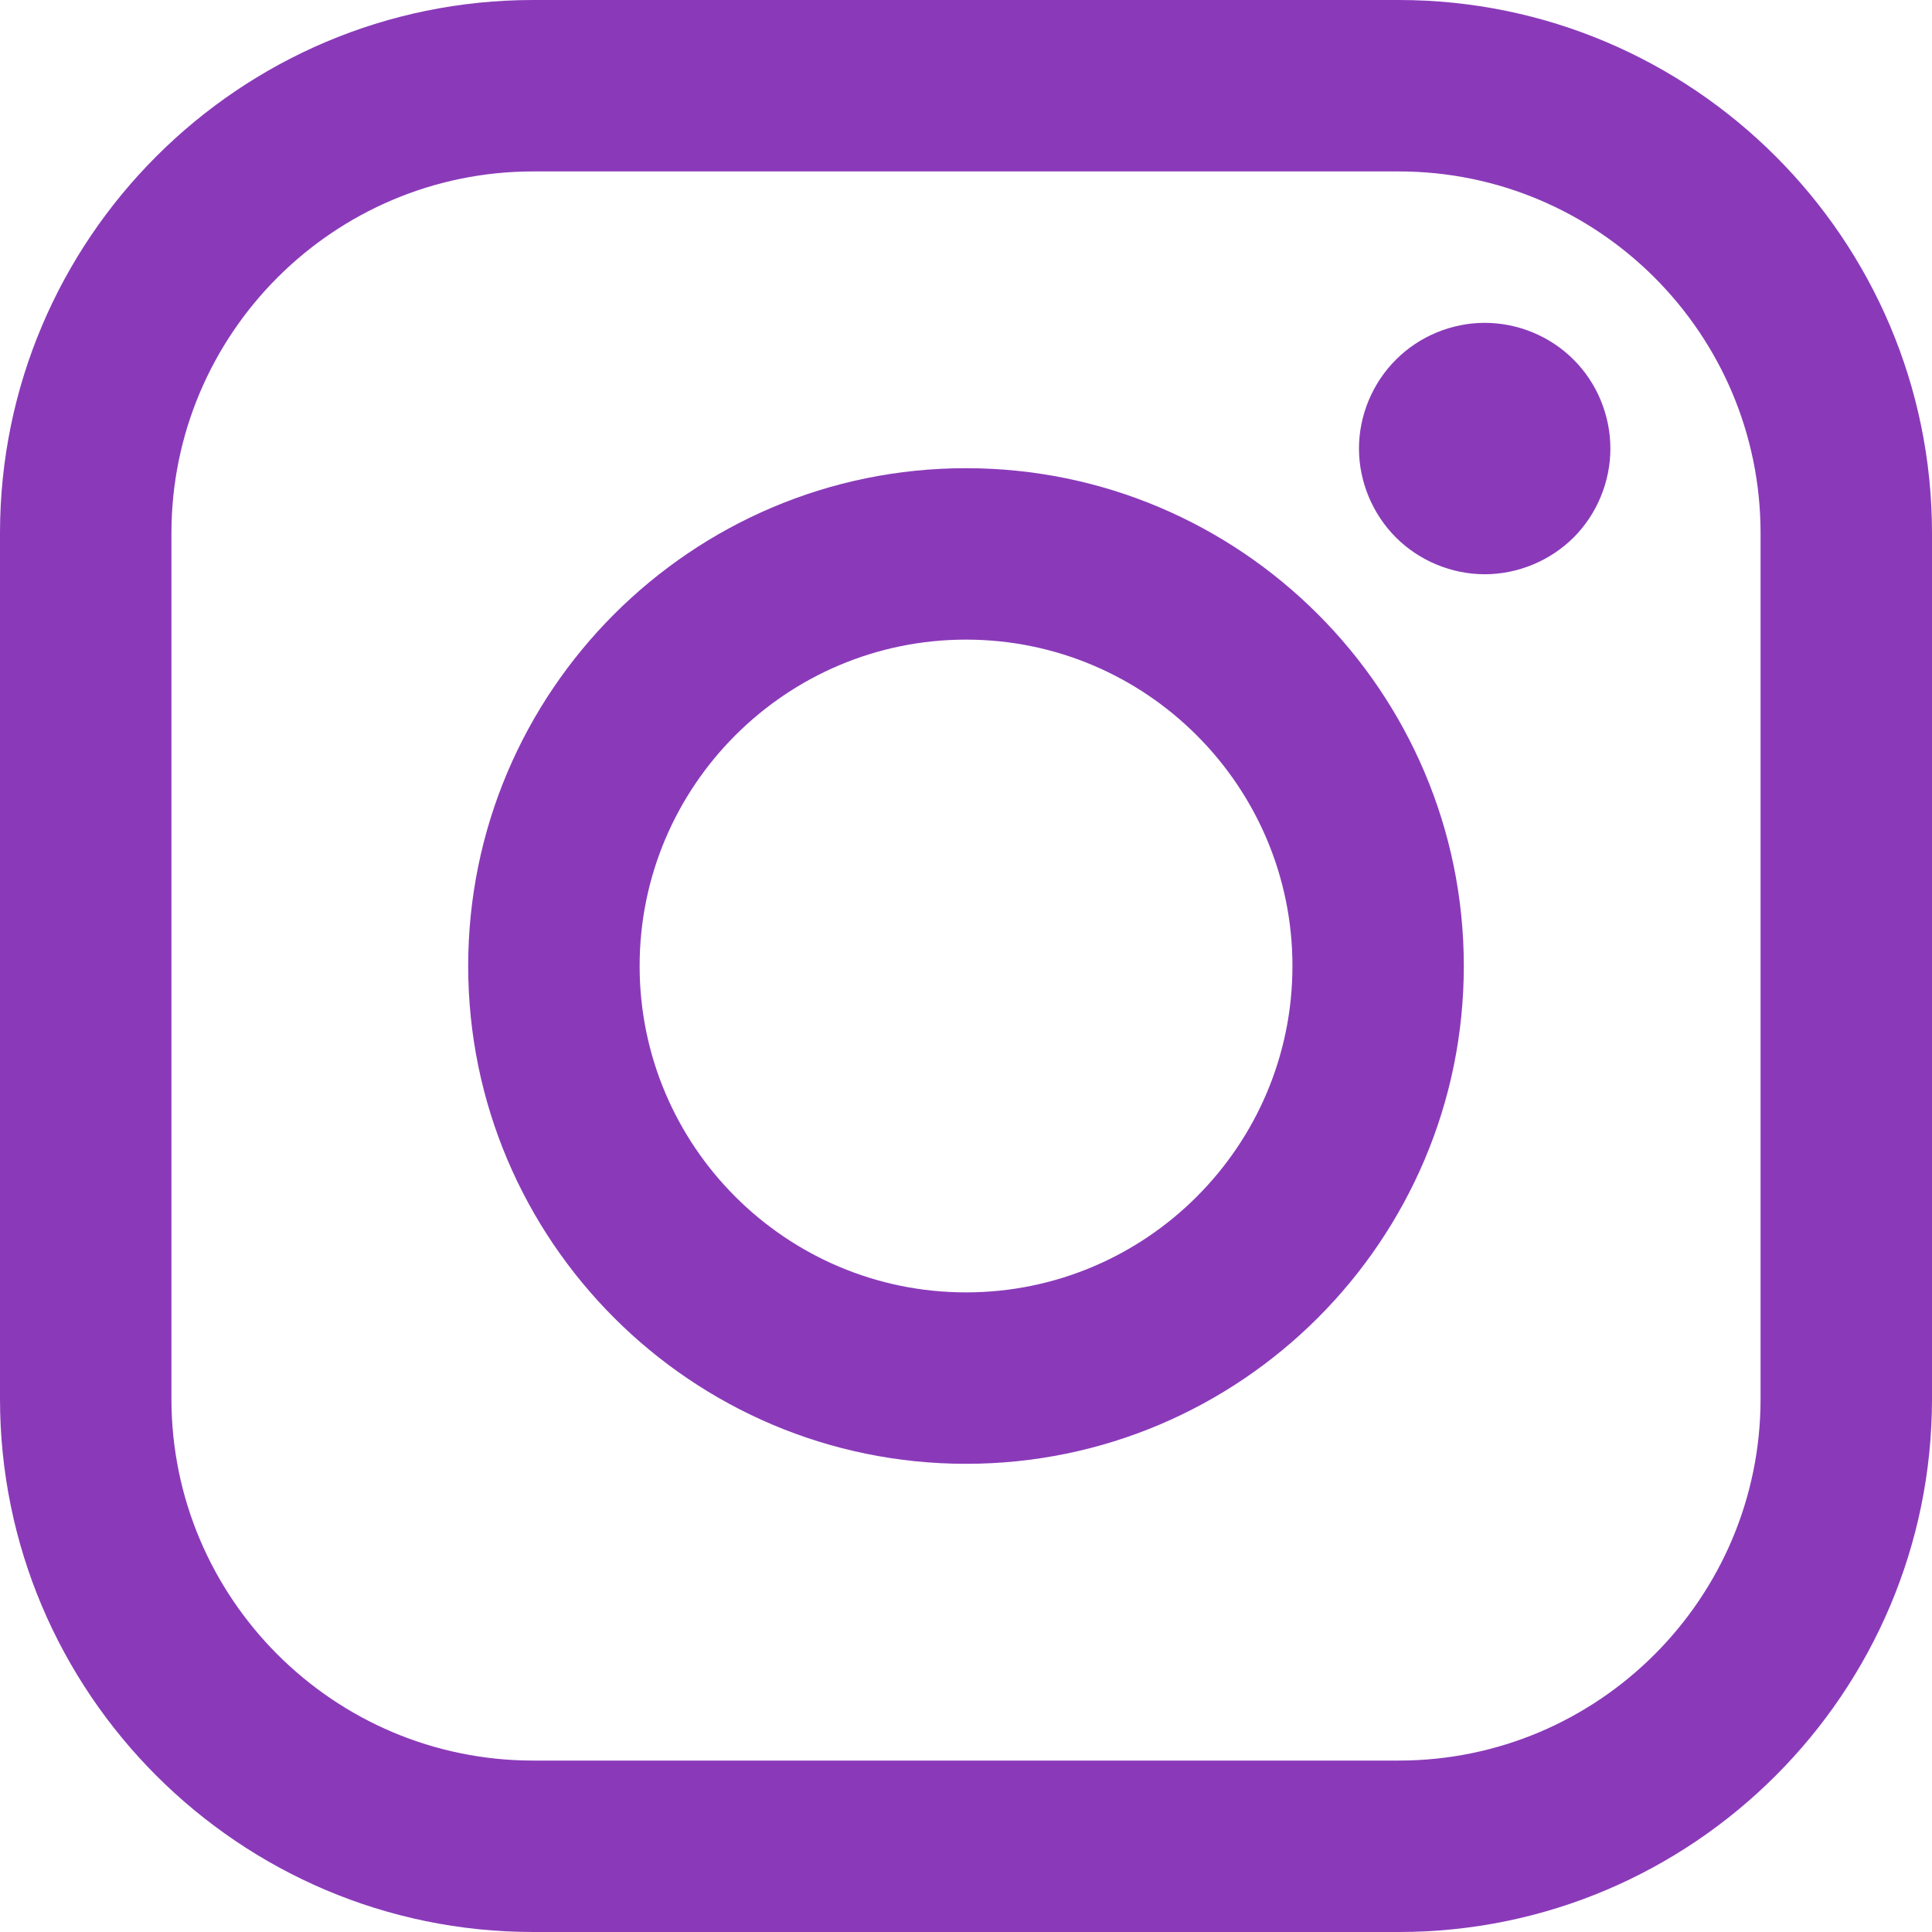
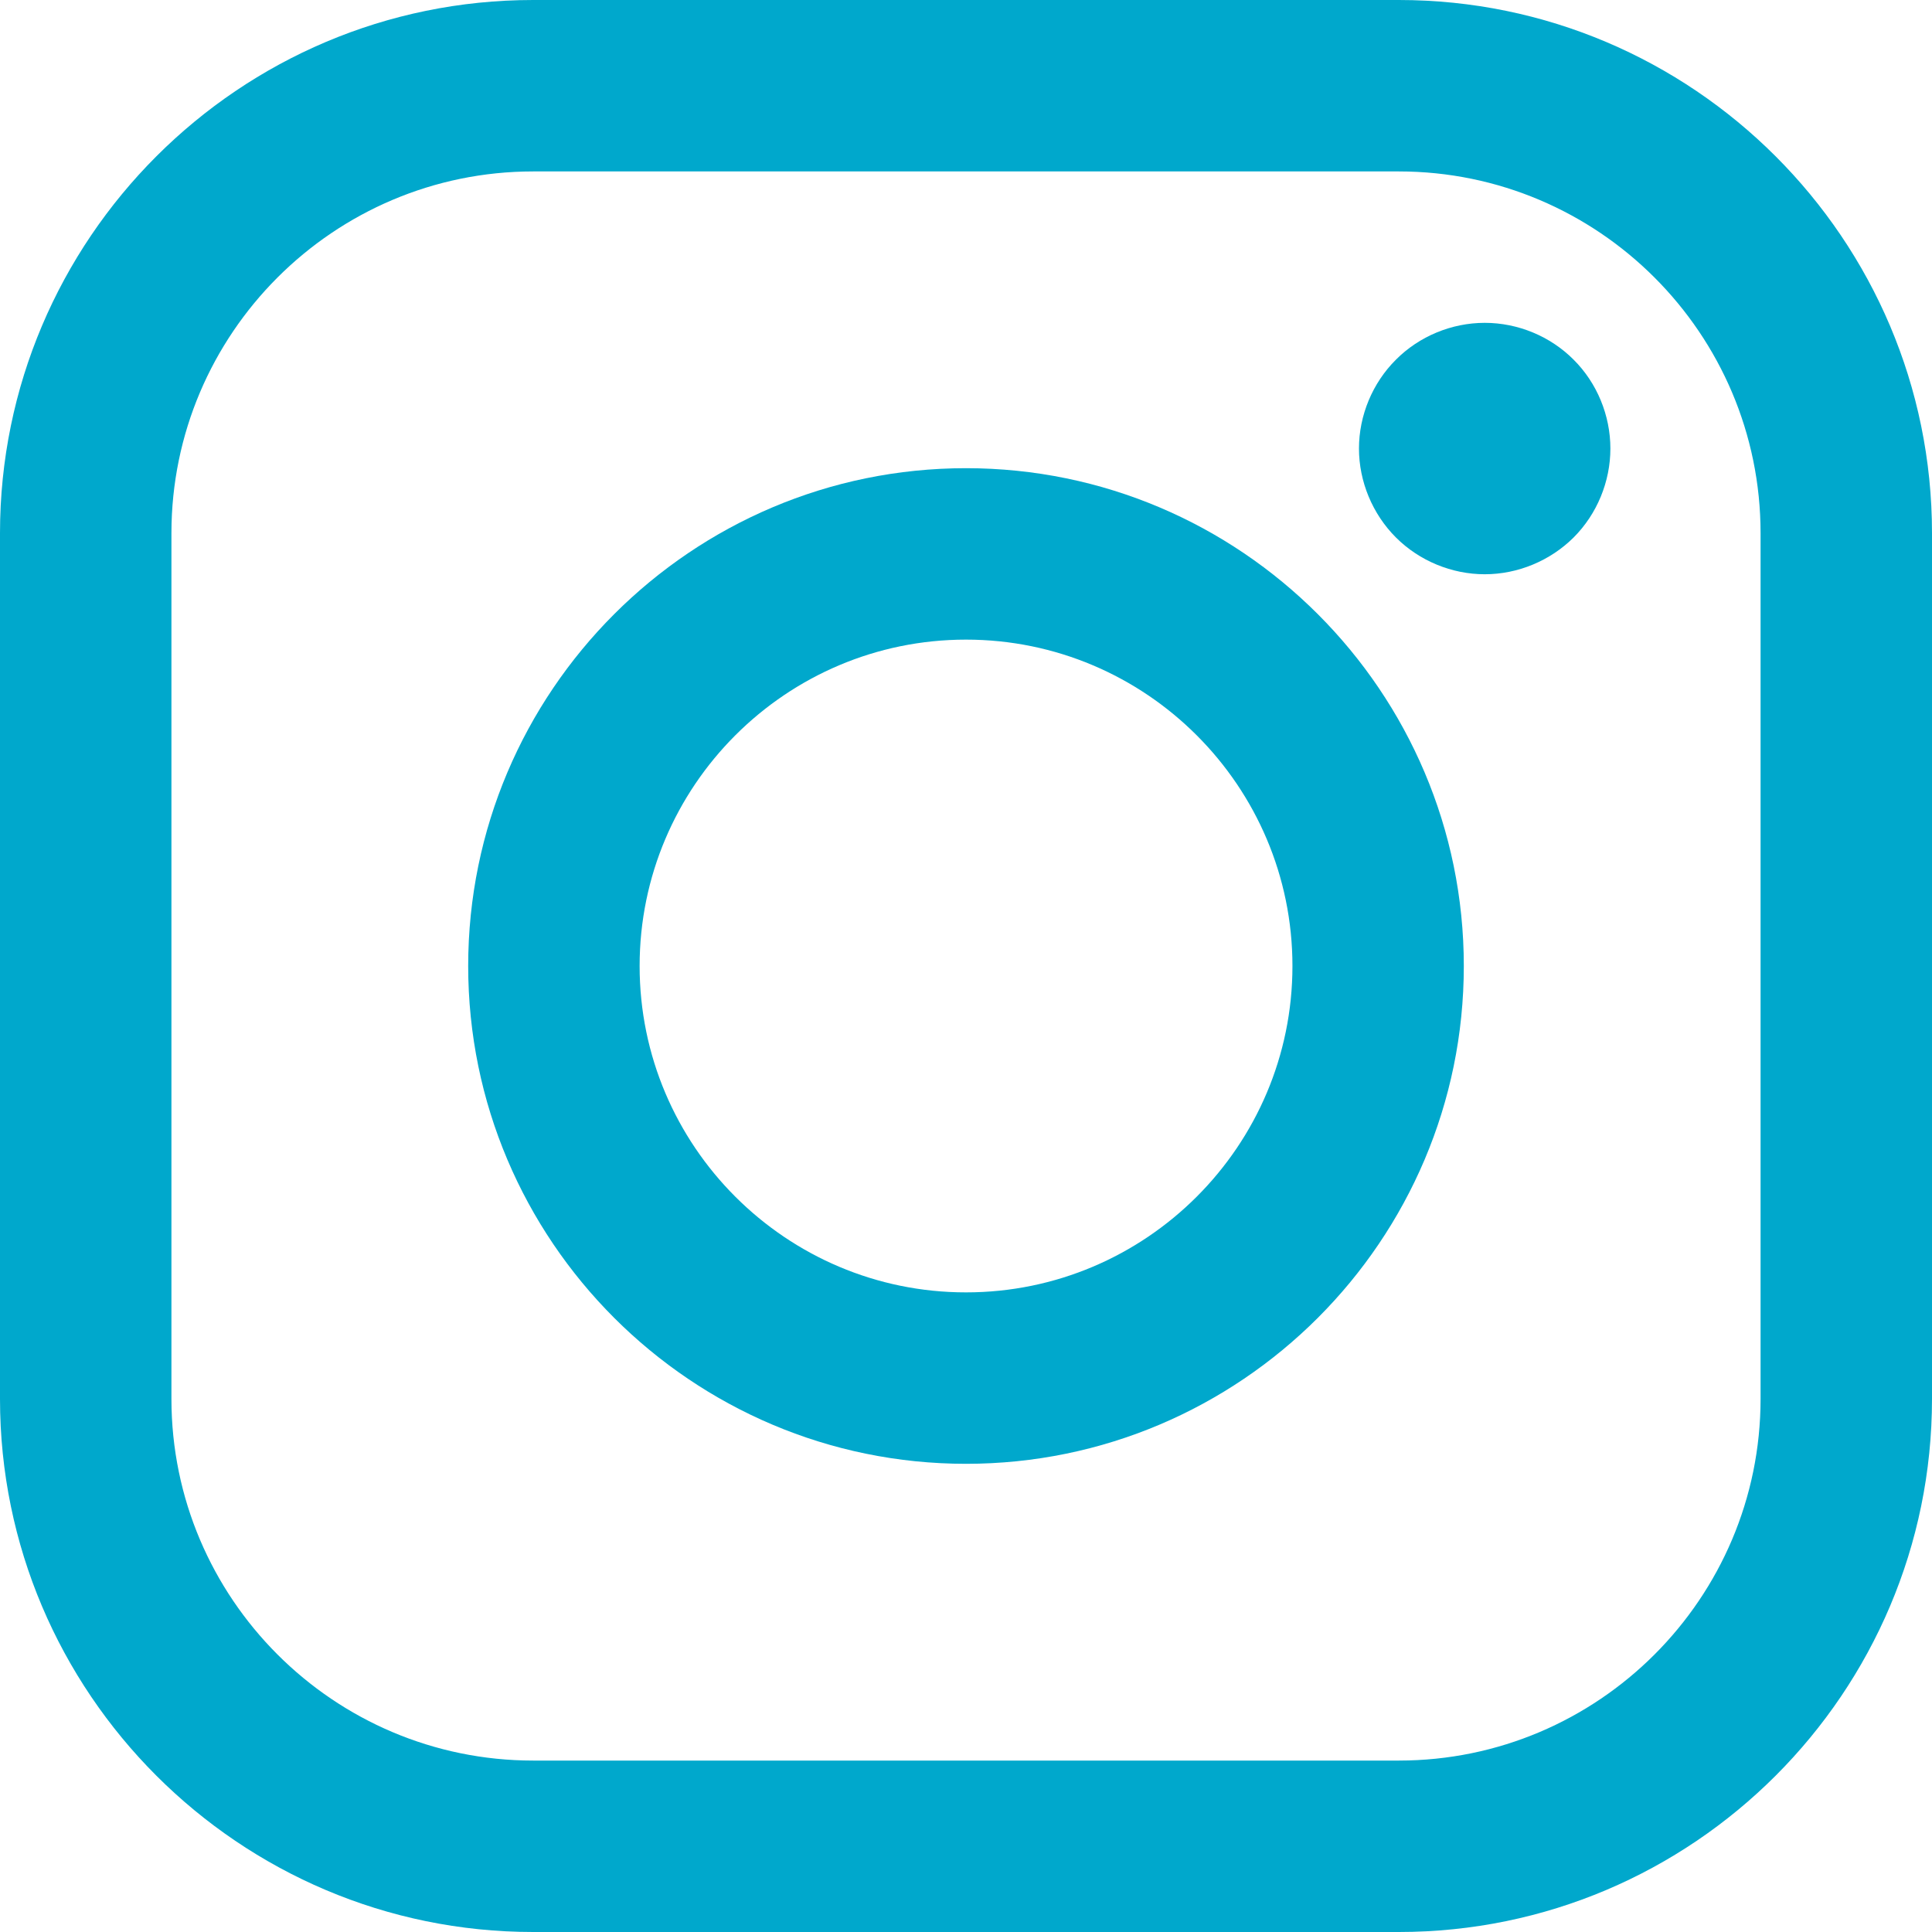
<svg xmlns="http://www.w3.org/2000/svg" width="30" height="30" viewBox="0 0 30 30" fill="none">
-   <path d="M21.721 0H8.279C3.714 0 0 3.714 0 8.279V21.721C0 26.286 3.714 30 8.279 30H21.721C26.286 30 30 26.286 30 21.721V8.279C30 3.714 26.286 0 21.721 0ZM27.338 21.721C27.338 24.819 24.819 27.338 21.721 27.338H8.279C5.182 27.338 2.662 24.819 2.662 21.721V8.279C2.662 5.182 5.182 2.662 8.279 2.662H21.721C24.818 2.662 27.338 5.182 27.338 8.279V21.721H27.338Z" fill="#8A3AB9" />
-   <path d="M15 7.27C10.738 7.27 7.27 10.738 7.27 15C7.27 19.263 10.738 22.73 15 22.73C19.262 22.73 22.73 19.263 22.73 15C22.73 10.738 19.262 7.27 15 7.27ZM15 20.068C12.205 20.068 9.932 17.795 9.932 15C9.932 12.205 12.205 9.932 15 9.932C17.795 9.932 20.069 12.205 20.069 15C20.069 17.795 17.795 20.068 15 20.068Z" fill="#8A3AB9" />
-   <path d="M23.055 5.013C22.542 5.013 22.038 5.221 21.676 5.585C21.312 5.947 21.102 6.451 21.102 6.965C21.102 7.478 21.312 7.982 21.676 8.346C22.038 8.708 22.542 8.917 23.055 8.917C23.569 8.917 24.071 8.708 24.435 8.346C24.799 7.982 25.006 7.478 25.006 6.965C25.006 6.451 24.799 5.947 24.435 5.585C24.073 5.221 23.569 5.013 23.055 5.013Z" fill="#8A3AB9" />
+   <path d="M21.721 0H8.279C3.714 0 0 3.714 0 8.279V21.721C0 26.286 3.714 30 8.279 30H21.721C26.286 30 30 26.286 30 21.721V8.279C30 3.714 26.286 0 21.721 0ZM27.338 21.721C27.338 24.819 24.819 27.338 21.721 27.338H8.279C5.182 27.338 2.662 24.819 2.662 21.721V8.279C2.662 5.182 5.182 2.662 8.279 2.662H21.721C24.818 2.662 27.338 5.182 27.338 8.279V21.721H27.338Z" fill="#00A8CC" />
+   <path d="M15 7.27C10.738 7.27 7.27 10.738 7.27 15C7.27 19.263 10.738 22.73 15 22.73C19.262 22.73 22.73 19.263 22.73 15C22.73 10.738 19.262 7.27 15 7.27ZM15 20.068C12.205 20.068 9.932 17.795 9.932 15C9.932 12.205 12.205 9.932 15 9.932C17.795 9.932 20.069 12.205 20.069 15C20.069 17.795 17.795 20.068 15 20.068Z" fill="#00A8CC" />
+   <path d="M23.055 5.013C22.542 5.013 22.038 5.221 21.676 5.585C21.312 5.947 21.102 6.451 21.102 6.965C21.102 7.478 21.312 7.982 21.676 8.346C22.038 8.708 22.542 8.917 23.055 8.917C23.569 8.917 24.071 8.708 24.435 8.346C24.799 7.982 25.006 7.478 25.006 6.965C25.006 6.451 24.799 5.947 24.435 5.585C24.073 5.221 23.569 5.013 23.055 5.013Z" fill="#00A8CC" />
</svg>
